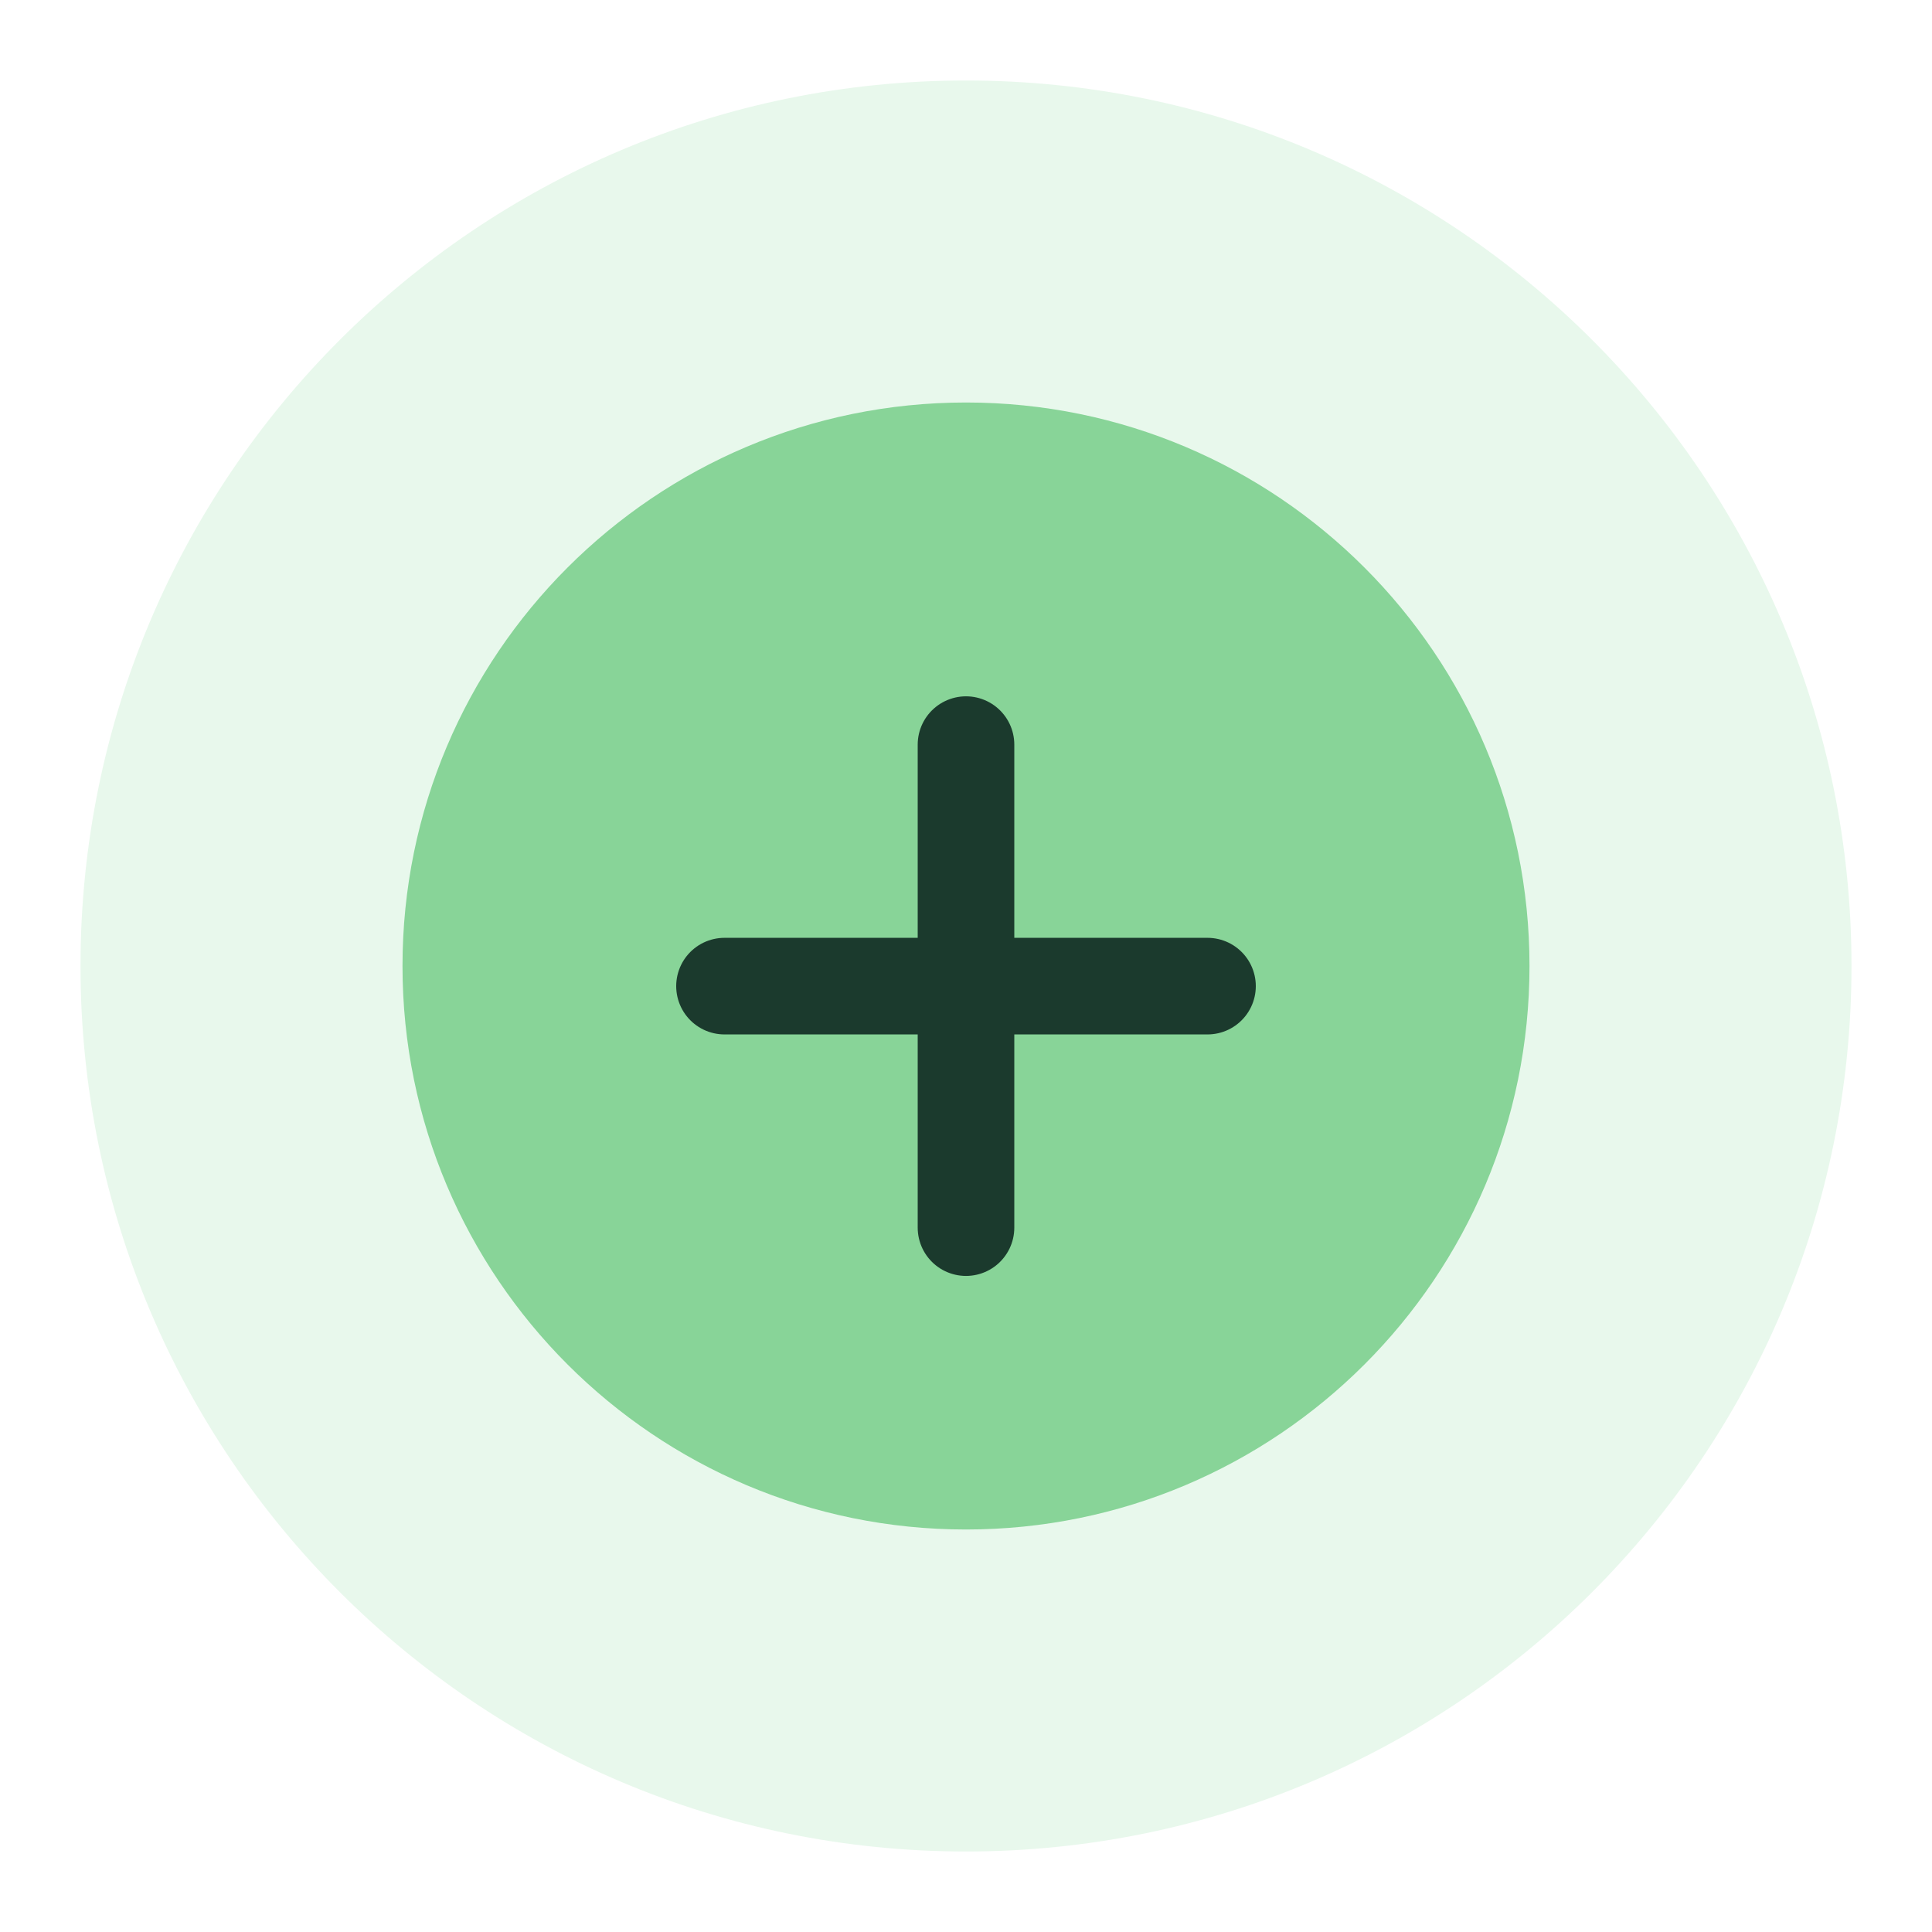
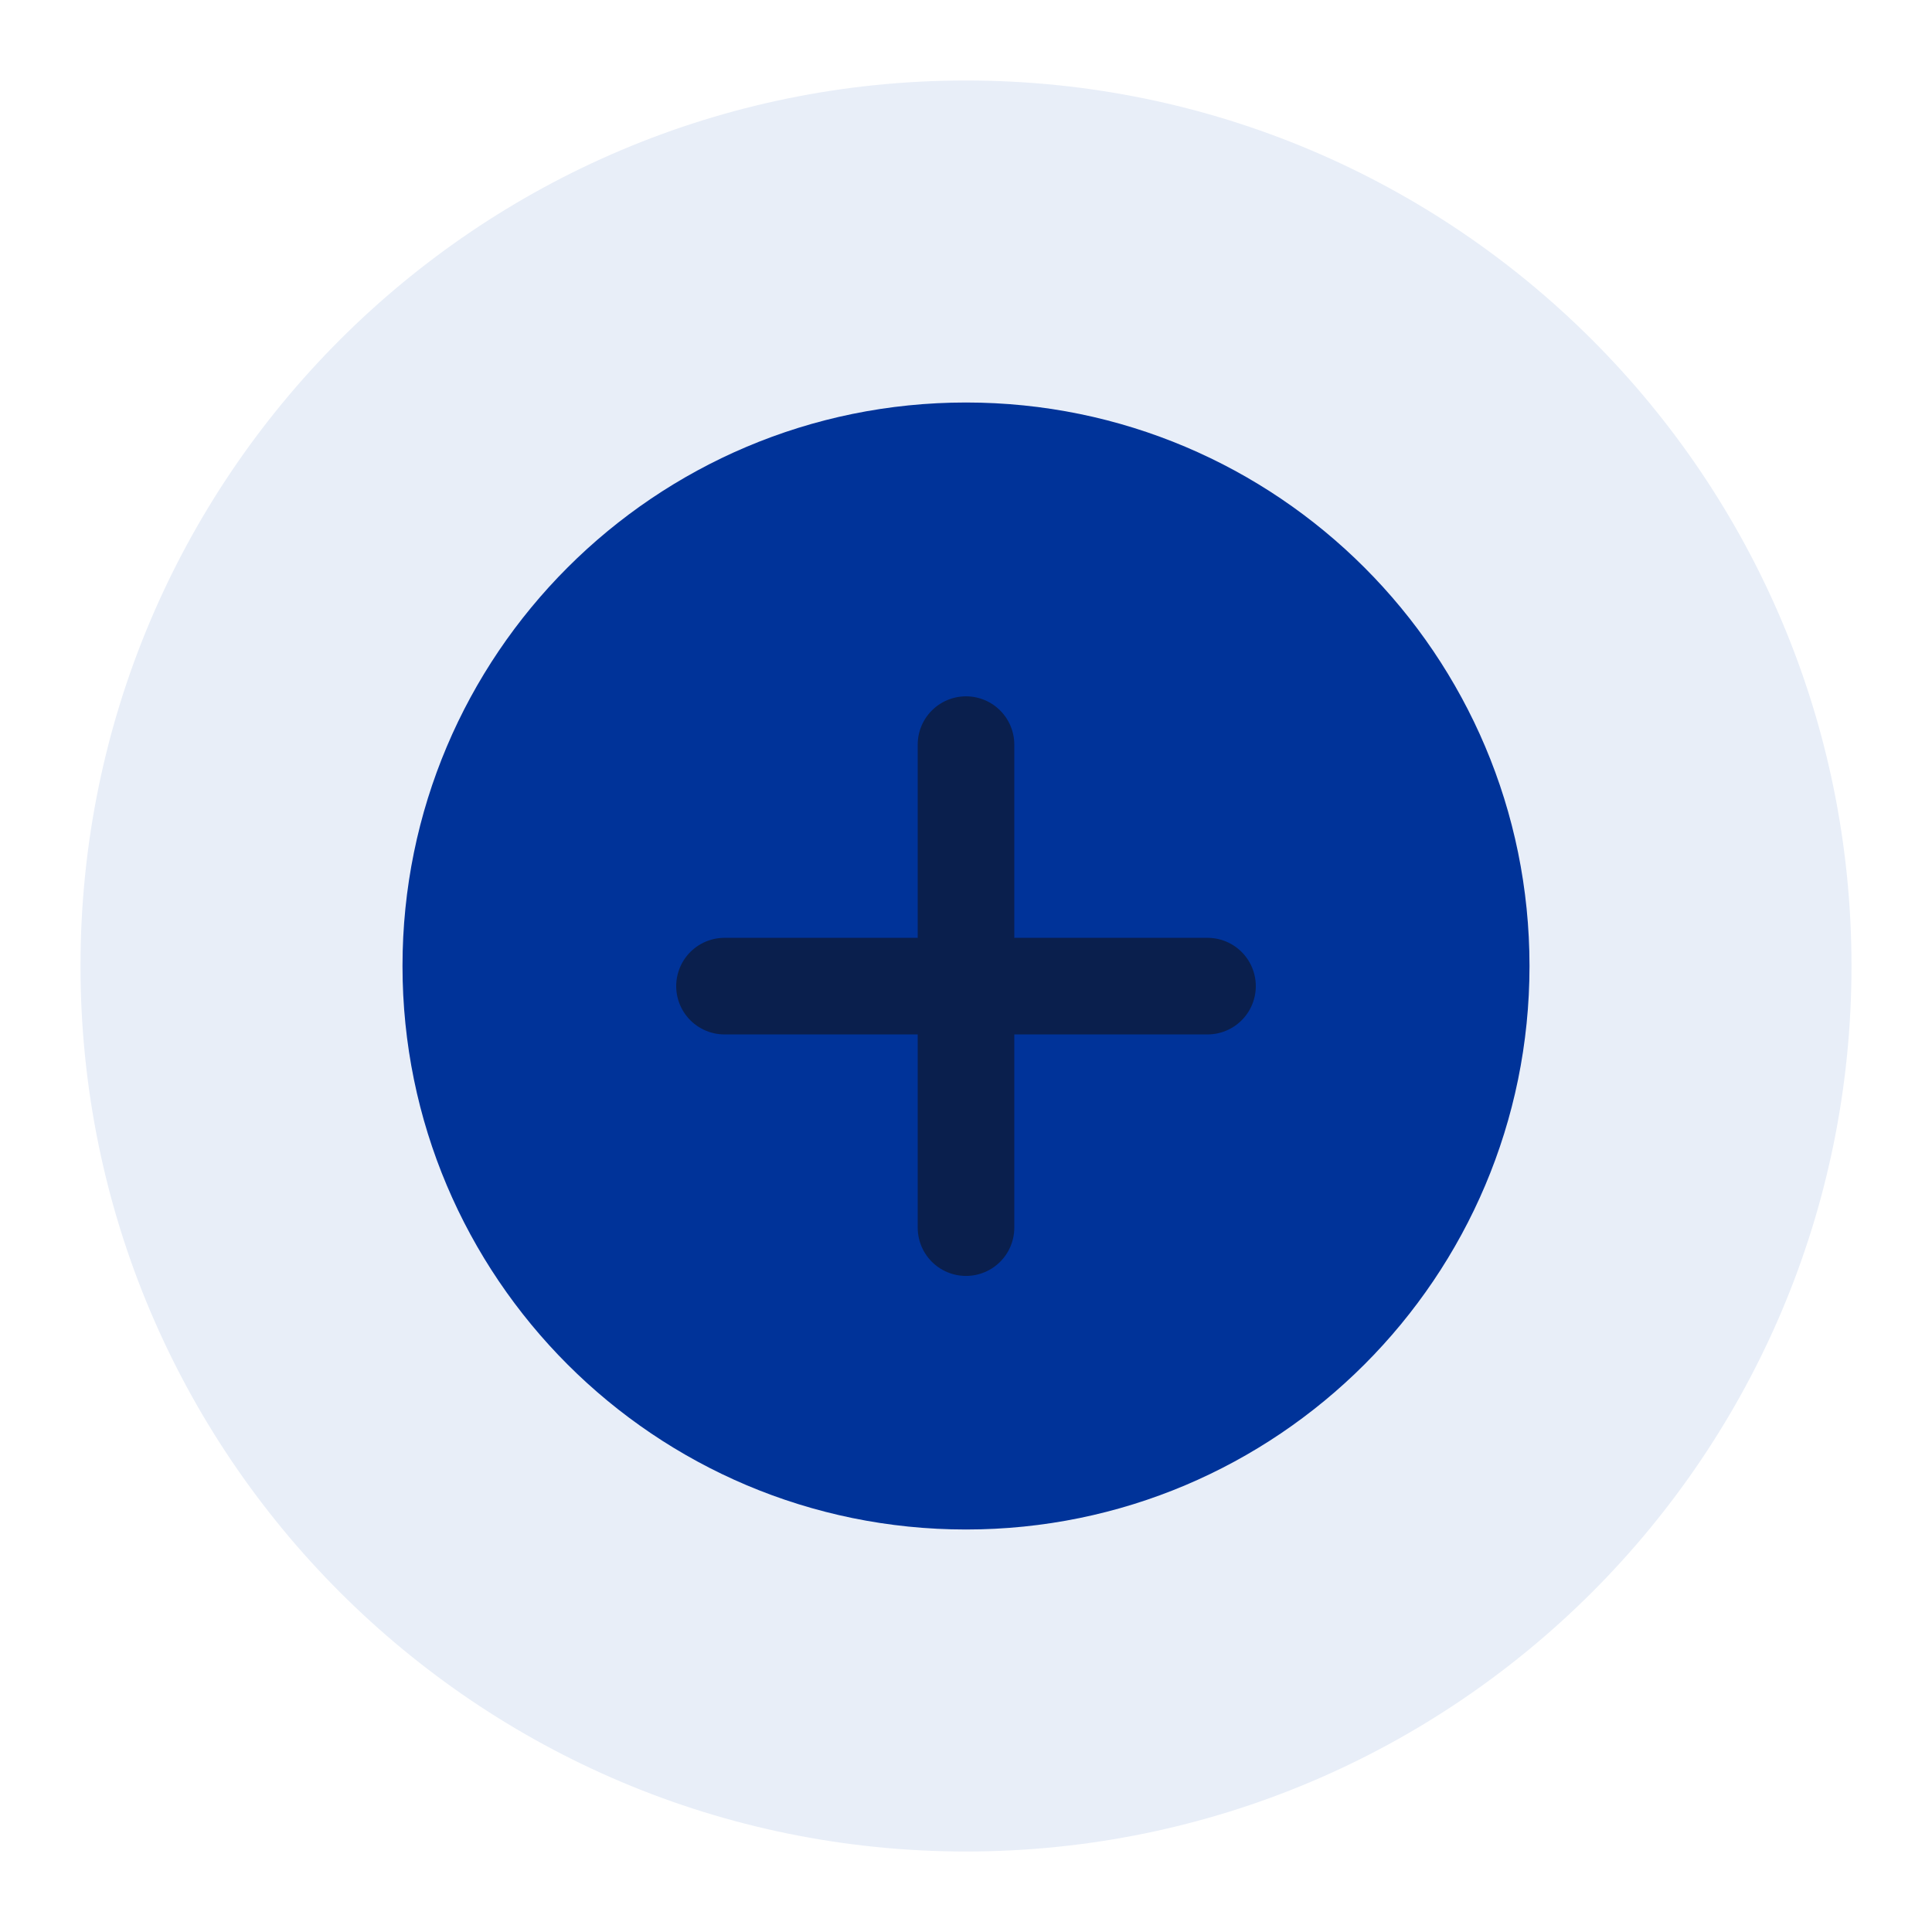
<svg xmlns="http://www.w3.org/2000/svg" viewBox="0 0 48 48" fill="none">
-   <circle cx="24" cy="24" r="22" fill="#E8F8EC" />
-   <circle cx="24" cy="24" r="14" fill="#88D498" />
-   <path d="M18 24.5h12M24 18.5v12" stroke="#1B3A2D" stroke-width="2.4" stroke-linecap="round" />
+   <circle cx="24" cy="24" r="22" fill="#E8EEF8" />
+   <circle cx="24" cy="24" r="14" fill="#003399" />
+   <path d="M18 24.5h12M24 18.5v12" stroke="#0A1F4D" stroke-width="2.4" stroke-linecap="round" />
</svg>
